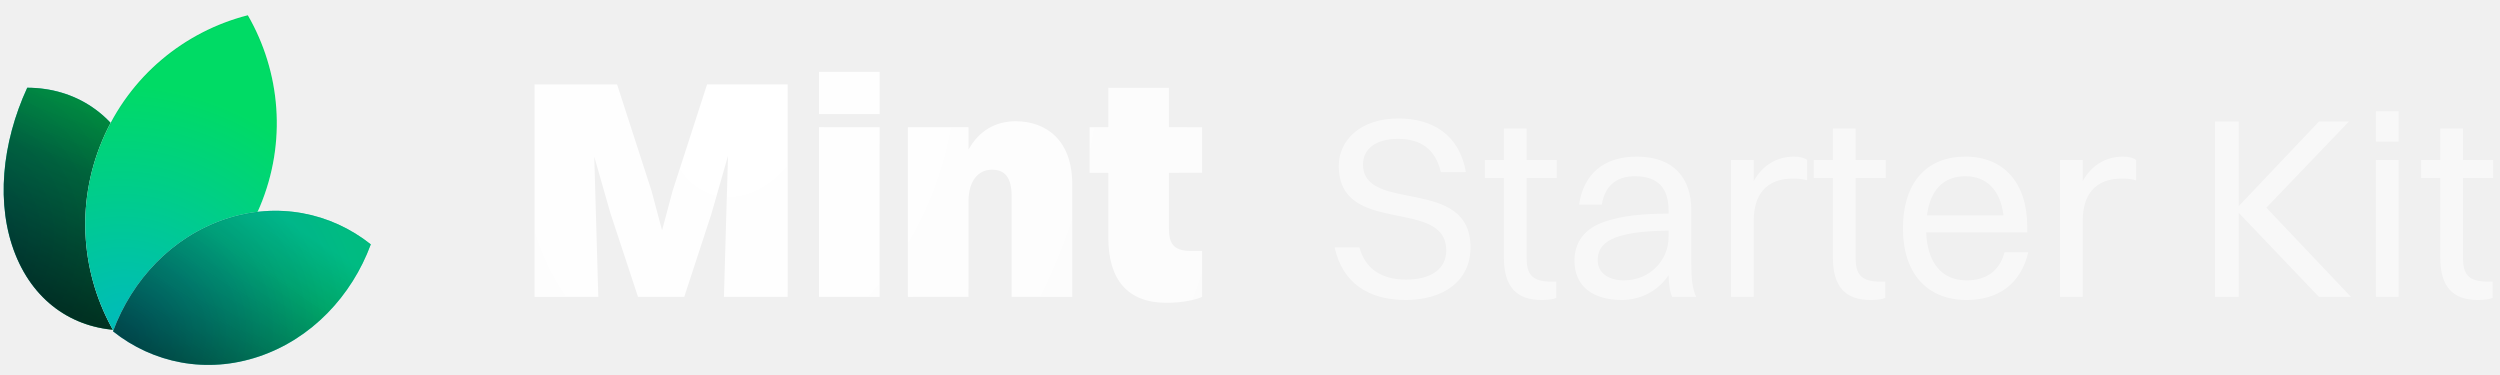
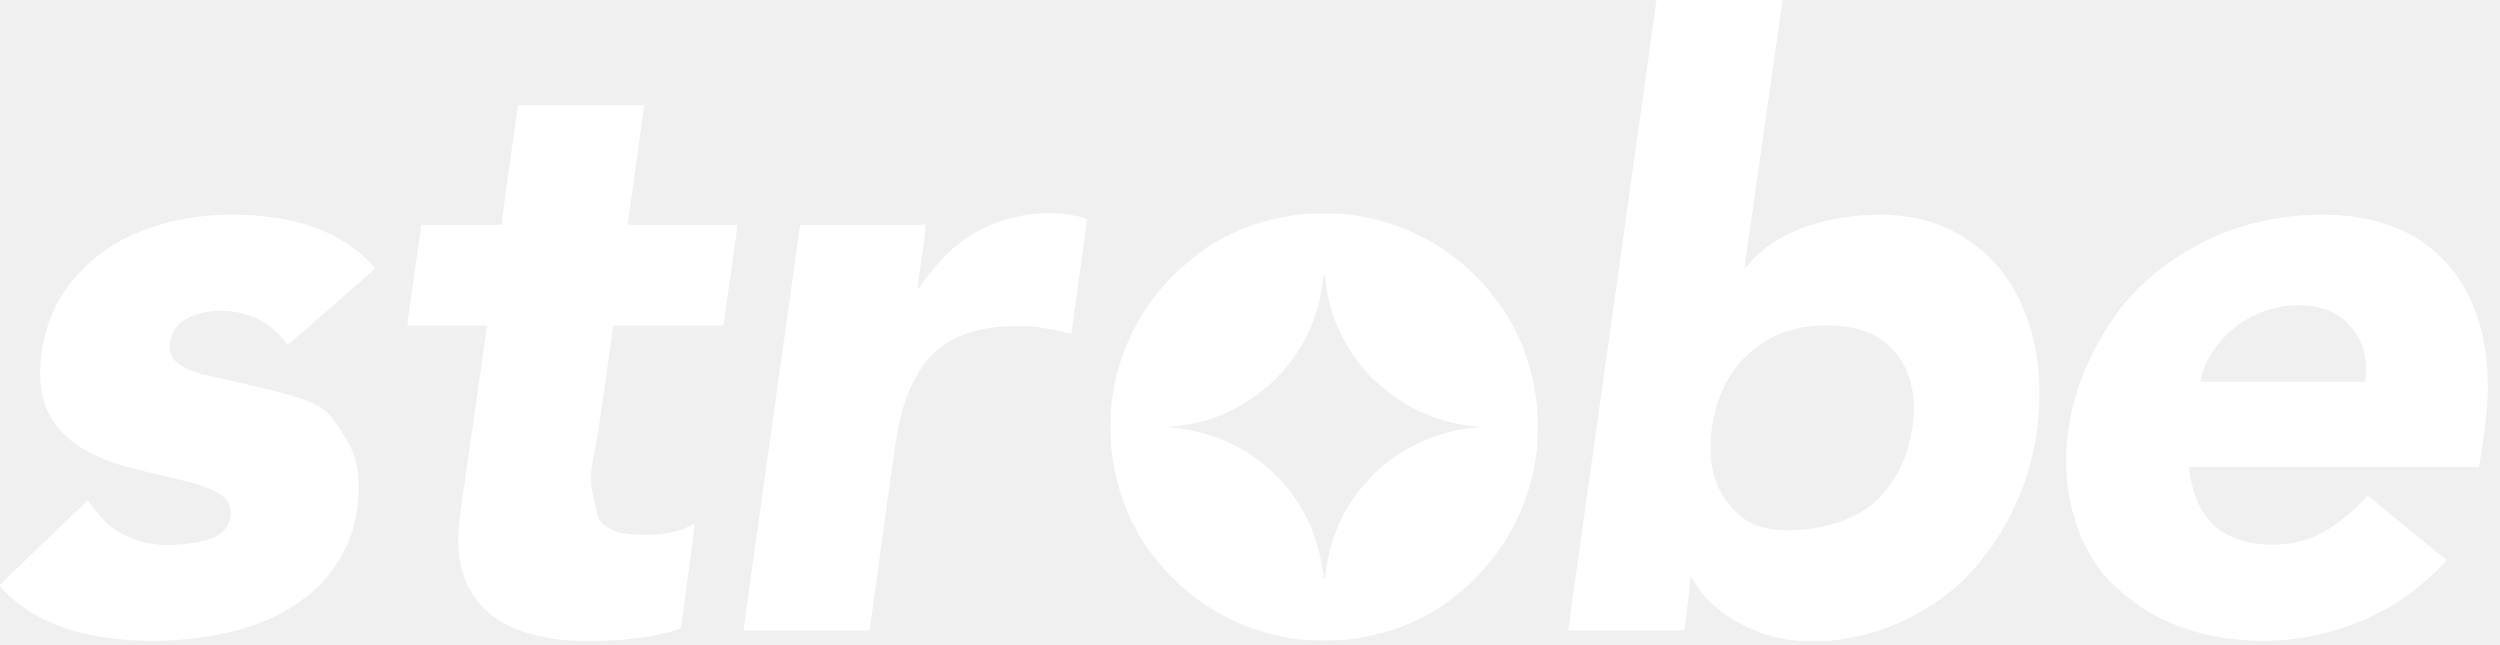
- <svg xmlns="http://www.w3.org/2000/svg" width="160" height="24" viewBox="0 0 160 24" fill="none">
-   <path d="M7.953 21.139C4.896 21.13 2.255 19.458 0.987 16.29C-0.28 13.121 0.109 9.163 1.744 5.615C4.801 5.624 7.442 7.296 8.71 10.465C9.977 13.633 9.588 17.591 7.953 21.139Z" fill="white" />
-   <path d="M7.953 21.139C4.896 21.13 2.255 19.458 0.987 16.29C-0.28 13.121 0.109 9.163 1.744 5.615C4.801 5.624 7.442 7.296 8.71 10.465C9.977 13.633 9.588 17.591 7.953 21.139Z" fill="url(#paint0_radial_115_109)" />
-   <path d="M7.953 21.139C4.896 21.13 2.255 19.458 0.987 16.29C-0.28 13.121 0.109 9.163 1.744 5.615C4.801 5.624 7.442 7.296 8.71 10.465C9.977 13.633 9.588 17.591 7.953 21.139Z" fill="black" fill-opacity="0.5" style="mix-blend-mode:hard-light" />
-   <path d="M7.953 21.139C4.896 21.13 2.255 19.458 0.987 16.29C-0.28 13.121 0.109 9.163 1.744 5.615C4.801 5.624 7.442 7.296 8.71 10.465C9.977 13.633 9.588 17.591 7.953 21.139Z" fill="url(#paint1_linear_115_109)" fill-opacity="0.5" style="mix-blend-mode:hard-light" />
-   <path d="M7.935 21.111C4.897 21.096 2.274 19.431 1.013 16.279C-0.248 13.124 0.136 9.182 1.762 5.643C4.8 5.659 7.423 7.324 8.684 10.476C9.945 13.63 9.561 17.572 7.935 21.111Z" stroke="url(#paint2_linear_115_109)" stroke-opacity="0.05" stroke-width="0.056" />
-   <path d="M7.31 21.257C11.354 20.221 14.884 17.375 16.628 13.236C18.373 9.097 17.945 4.587 15.86 0.976C11.816 2.012 8.287 4.858 6.542 8.998C4.797 13.137 5.225 17.646 7.31 21.257Z" fill="white" />
-   <path d="M7.31 21.257C11.354 20.221 14.884 17.375 16.628 13.236C18.373 9.097 17.945 4.587 15.86 0.976C11.816 2.012 8.287 4.858 6.542 8.998C4.797 13.137 5.225 17.646 7.31 21.257Z" fill="url(#paint3_radial_115_109)" />
-   <path d="M16.602 13.225C14.864 17.349 11.351 20.187 7.324 21.225C5.253 17.624 4.829 13.132 6.568 9.009C8.306 4.885 11.819 2.047 15.846 1.009C17.918 4.61 18.341 9.101 16.602 13.225Z" stroke="url(#paint4_linear_115_109)" stroke-opacity="0.05" stroke-width="0.056" />
-   <path d="M7.234 21.207C9.789 23.237 13.21 23.951 16.577 22.814C19.944 21.677 22.506 18.945 23.73 15.638C21.175 13.608 17.754 12.894 14.387 14.031C11.02 15.168 8.458 17.901 7.234 21.207Z" fill="white" />
-   <path d="M7.234 21.207C9.789 23.237 13.21 23.951 16.577 22.814C19.944 21.677 22.506 18.945 23.73 15.638C21.175 13.608 17.754 12.894 14.387 14.031C11.02 15.168 8.458 17.901 7.234 21.207Z" fill="url(#paint5_radial_115_109)" />
-   <path d="M7.234 21.207C9.789 23.237 13.21 23.951 16.577 22.814C19.944 21.677 22.506 18.945 23.73 15.638C21.175 13.608 17.754 12.894 14.387 14.031C11.02 15.168 8.458 17.901 7.234 21.207Z" fill="black" fill-opacity="0.2" style="mix-blend-mode:hard-light" />
-   <path d="M7.234 21.207C9.789 23.237 13.21 23.951 16.577 22.814C19.944 21.677 22.506 18.945 23.73 15.638C21.175 13.608 17.754 12.894 14.387 14.031C11.02 15.168 8.458 17.901 7.234 21.207Z" fill="url(#paint6_linear_115_109)" fill-opacity="0.5" style="mix-blend-mode:hard-light" />
-   <path d="M16.568 22.787C13.218 23.918 9.814 23.212 7.267 21.198C8.492 17.907 11.044 15.189 14.396 14.058C17.747 12.927 21.15 13.633 23.697 15.648C22.472 18.938 19.92 21.656 16.568 22.787Z" stroke="url(#paint7_linear_115_109)" stroke-opacity="0.05" stroke-width="0.056" />
-   <path d="M34.212 19V5.4H39.492L41.692 12.2L42.372 14.74L43.052 12.2L45.252 5.4H50.412V19H46.332L46.592 9.98L45.532 13.68L43.792 19H40.832L39.052 13.6L38.032 10.02L38.292 19H34.212ZM52.416 7.3V4.6H56.295V7.3H52.416ZM52.416 19V8.14H56.295V19H52.416ZM58.104 19V8.14H61.984V9.58C62.664 8.34 63.744 7.76 65.004 7.76C66.964 7.76 68.624 8.98 68.624 11.78V19H64.744V12.56C64.744 11.34 64.304 10.86 63.484 10.86C62.604 10.86 61.984 11.58 61.984 12.88V19H58.104ZM70.933 15.22V11.06H69.733V8.14H70.933V5.62H74.813V8.14H76.933V11.06H74.813V14.6C74.813 15.5 75.033 16.06 76.213 16.06H76.933V19C76.493 19.2 75.673 19.38 74.653 19.38C72.153 19.38 70.933 17.88 70.933 15.22Z" fill="url(#paint8_radial_115_109)" />
-   <path d="M87.232 10.519C87.232 13.687 94.112 11.229 94.112 15.832C94.112 17.994 92.364 19.198 89.971 19.198C87.562 19.198 85.912 18.093 85.417 15.832H87.001C87.364 17.169 88.371 17.895 89.987 17.895C91.671 17.895 92.561 17.152 92.561 16.03C92.561 12.598 85.681 15.155 85.681 10.618C85.681 9.001 87.034 7.582 89.509 7.582C91.671 7.582 93.403 8.621 93.816 11.014H92.215C91.868 9.529 90.912 8.886 89.476 8.886C88.057 8.886 87.232 9.529 87.232 10.519ZM96.25 16.476V11.393H95.029V10.239H96.25V8.226H97.702V10.239H99.632V11.393H97.702V16.476C97.702 17.532 98.015 18.026 99.302 18.026H99.599V19.066C99.434 19.148 99.071 19.198 98.659 19.198C97.025 19.198 96.25 18.323 96.25 16.476ZM102.516 13.093H101.064C101.345 11.162 102.615 10.024 104.76 10.024C107.103 10.024 108.242 11.393 108.242 13.44V16.888C108.242 17.895 108.324 18.521 108.555 19H107.021C106.856 18.654 106.806 18.142 106.79 17.614C106.047 18.72 104.859 19.198 103.803 19.198C101.988 19.198 100.767 18.357 100.767 16.69C100.767 15.486 101.427 14.611 102.714 14.182C103.902 13.786 105.107 13.687 106.79 13.671V13.473C106.79 12.053 106.13 11.278 104.628 11.278C103.374 11.278 102.698 11.971 102.516 13.093ZM102.252 16.657C102.252 17.465 102.929 17.944 103.952 17.944C105.569 17.944 106.79 16.674 106.79 15.172V14.759C103.061 14.793 102.252 15.585 102.252 16.657ZM110.787 19V10.239H112.239V11.591C112.833 10.519 113.774 10.024 114.83 10.024C115.176 10.024 115.49 10.107 115.655 10.239V11.542C115.407 11.46 115.094 11.427 114.747 11.427C112.998 11.427 112.239 12.515 112.239 14.1V19H110.787ZM117.305 16.476V11.393H116.084V10.239H117.305V8.226H118.757V10.239H120.688V11.393H118.757V16.476C118.757 17.532 119.071 18.026 120.358 18.026H120.655V19.066C120.49 19.148 120.127 19.198 119.714 19.198C118.081 19.198 117.305 18.323 117.305 16.476ZM129.809 16.145C129.33 18.192 127.862 19.198 125.865 19.198C123.324 19.198 121.79 17.482 121.79 14.627C121.79 11.658 123.324 10.024 125.783 10.024C128.258 10.024 129.743 11.723 129.743 14.512V14.875H123.275C123.357 16.838 124.281 17.944 125.865 17.944C127.103 17.944 127.977 17.35 128.291 16.145H129.809ZM125.783 11.278C124.38 11.278 123.539 12.152 123.324 13.786H128.225C128.027 12.169 127.152 11.278 125.783 11.278ZM131.843 19V10.239H133.295V11.591C133.889 10.519 134.829 10.024 135.885 10.024C136.232 10.024 136.545 10.107 136.71 10.239V11.542C136.463 11.46 136.149 11.427 135.803 11.427C134.054 11.427 133.295 12.515 133.295 14.1V19H131.843ZM141.763 19V7.78H143.281V13.192L148.413 7.78H150.327L145.047 13.291L150.459 19H148.413L143.281 13.621V19H141.763ZM152.06 9.067V7.12H153.512V9.067H152.06ZM152.06 19V10.239H153.512V19H152.06ZM156.178 16.476V11.393H154.957V10.239H156.178V8.226H157.63V10.239H159.56V11.393H157.63V16.476C157.63 17.532 157.943 18.026 159.23 18.026H159.527V19.066C159.362 19.148 158.999 19.198 158.587 19.198C156.953 19.198 156.178 18.323 156.178 16.476Z" fill="white" fill-opacity="0.55" />
+ <svg xmlns="http://www.w3.org/2000/svg" width="384" height="99" viewBox="0 0 384 99" fill="none">
+   <g clip-path="url(#clip0_1001_3)">
+     <g clip-path="url(#clip1_1001_3)">
+       <g clip-path="url(#clip2_1001_3)">
+         <path d="M254.444 0H273.809L272.078 12.189L272.034 12.499L269.827 27.985L269.799 28.183L269.771 28.381L269.743 28.579L269.686 28.974L269.263 31.937L268.779 35.332L268.529 37.082L268.299 38.694L268.216 39.281L268.102 40.076L268.069 40.31L268.038 40.525L268.012 40.709C267.981 40.889 267.939 41.064 267.892 41.241C268.254 40.94 268.598 40.639 268.901 40.277C272.903 35.589 279.791 33.606 285.692 33.099C286.738 33.019 287.778 32.974 288.827 32.976L289.026 32.976C294.492 32.991 299.563 34.573 303.844 38.013L304.118 38.232C305.334 39.219 306.489 40.346 307.43 41.599L307.542 41.745C312.748 48.516 313.984 57.685 312.927 65.963C311.813 74.106 308.317 81.793 302.768 87.861L302.504 88.153C302.074 88.627 301.648 89.09 301.156 89.5C300.941 89.683 300.738 89.876 300.532 90.069C299.879 90.664 299.174 91.19 298.465 91.716L298.301 91.838C296.908 92.872 295.425 93.774 293.892 94.585L293.666 94.705C287.208 98.102 278.552 99.722 271.444 97.533C266.922 96.06 262.223 93.163 259.913 88.847V88.668H259.644L259.631 88.927C259.582 89.839 259.488 90.74 259.373 91.645L259.319 92.071L259.208 92.954L259.066 94.085L258.956 94.96L258.904 95.377L258.831 95.957L258.789 96.29C258.748 96.557 258.748 96.557 258.658 96.826H240.906L241.332 93.433L241.373 93.138L241.507 92.188L241.605 91.489L241.817 89.987L242.13 87.766L242.653 84.046L243.406 78.701L243.506 77.991L243.773 76.09L244.178 73.212L245.904 60.922L245.93 60.737L246.566 56.196L246.92 53.675L246.945 53.494L247.072 52.588L247.3 50.957L247.351 50.595L247.656 48.423L249.217 37.282L249.244 37.087L249.928 32.211L250.856 25.594L251.012 24.483L252.567 13.393L252.612 13.069L254.444 0ZM268.375 54.569C268.265 54.675 268.153 54.779 268.04 54.882C264.634 58.097 262.939 63.227 262.771 67.808C262.738 69.251 262.758 70.664 263.051 72.082L263.096 72.3C263.778 75.454 265.746 78.318 268.453 80.084C270.317 81.182 272.44 81.427 274.566 81.428L274.775 81.428C278.197 81.424 281.664 80.778 284.747 79.254L284.922 79.17C288.694 77.354 291.364 73.639 292.754 69.778C293.197 68.482 293.476 67.153 293.713 65.806L293.752 65.583C294.088 63.611 294.074 61.297 293.623 59.351L293.57 59.122C292.847 56.092 291.1 53.46 288.433 51.805C287.303 51.137 286.113 50.704 284.837 50.408L284.605 50.354C283.256 50.059 281.926 49.99 280.55 49.993L280.295 49.993C275.789 50.005 271.64 51.406 268.375 54.569L268.375 54.569ZM203.341 32.785L203.659 32.786C205.213 32.791 206.737 32.825 208.272 33.082L208.603 33.136C214.392 34.108 219.827 36.522 224.333 40.295L224.799 40.677C225.492 41.247 226.133 41.869 226.769 42.502L227.019 42.749C227.493 43.225 227.94 43.726 228.36 44.251C228.497 44.423 228.639 44.592 228.785 44.757C232.803 49.326 235.212 55.419 235.975 61.413L235.999 61.598C236.162 62.911 236.187 64.215 236.183 65.537L236.182 65.855C236.178 67.408 236.143 68.933 235.886 70.468L235.832 70.798C234.861 76.588 232.446 82.023 228.673 86.528L228.291 86.995C227.721 87.688 227.099 88.329 226.466 88.965L226.219 89.215C225.743 89.688 225.242 90.136 224.718 90.555C224.545 90.693 224.377 90.835 224.211 90.98C219.642 94.999 213.549 97.408 207.555 98.171L207.37 98.195C206.057 98.358 204.753 98.383 203.431 98.379L203.113 98.378C201.56 98.373 200.035 98.339 198.5 98.082L198.17 98.028C192.38 97.056 186.945 94.642 182.44 90.869L181.973 90.486C181.28 89.916 180.639 89.295 180.003 88.662L179.753 88.415C179.28 87.939 178.832 87.438 178.413 86.913C178.275 86.741 178.133 86.572 177.988 86.407C173.969 81.838 171.56 75.745 170.797 69.751L170.773 69.566C170.61 68.253 170.585 66.949 170.59 65.627L170.59 65.309C170.595 63.755 170.629 62.231 170.887 60.696L170.941 60.365C171.912 54.576 174.326 49.141 178.099 44.635L178.482 44.169C179.052 43.476 179.674 42.835 180.306 42.199L180.553 41.949C181.029 41.475 181.53 41.028 182.055 40.609C182.227 40.471 182.396 40.329 182.561 40.183C187.131 36.165 193.223 33.756 199.217 32.993L199.402 32.969C200.715 32.806 202.019 32.781 203.341 32.785ZM203.341 42.137L203.325 42.303C202.764 47.884 200.629 53.187 196.763 57.305C196.54 57.544 196.324 57.788 196.108 58.034C195.763 58.417 195.398 58.751 195.004 59.082L194.737 59.319C193.381 60.516 191.91 61.502 190.342 62.399L190.167 62.501C186.949 64.361 183.18 65.301 179.494 65.537V65.627L179.688 65.644C183.328 65.981 186.744 66.861 189.983 68.585L190.176 68.686C191.217 69.233 192.18 69.853 193.121 70.558L193.292 70.686C193.959 71.189 194.59 71.722 195.2 72.294C195.439 72.518 195.683 72.734 195.928 72.95C196.242 73.233 196.529 73.522 196.801 73.845C196.937 74.007 197.075 74.166 197.216 74.325C200.836 78.417 202.762 83.555 203.341 88.937L203.521 88.847C203.564 88.664 203.564 88.664 203.581 88.44L203.609 88.179L203.638 87.894C204.228 82.746 206.453 77.678 210.039 73.912C210.213 73.729 210.375 73.542 210.536 73.348C211.396 72.361 212.425 71.517 213.472 70.737L213.623 70.624C217.614 67.64 222.404 65.945 227.369 65.627V65.537L227.045 65.513C224.918 65.344 222.851 64.95 220.824 64.282L220.601 64.208C217.32 63.108 214.353 61.33 211.8 59.004C211.607 58.829 211.411 58.658 211.214 58.488C210.634 57.981 210.114 57.429 209.617 56.841L209.496 56.699C206.205 52.835 203.986 47.868 203.577 42.788C203.555 42.423 203.555 42.423 203.341 42.137ZM356.734 32.976L356.951 32.976C361.323 32.985 365.612 33.755 369.56 35.682L369.736 35.767C371.182 36.471 372.57 37.396 373.774 38.462L373.984 38.643C375.102 39.622 376.122 40.67 377.001 41.868L377.133 42.046C377.833 42.989 378.437 43.962 378.973 45.006L379.086 45.225C381.288 49.541 382.135 54.51 382.128 59.323L382.128 59.526C382.12 63.155 381.556 66.715 381.009 70.293L380.966 70.573L380.926 70.833L380.892 71.06C380.855 71.282 380.811 71.502 380.767 71.723H336.209C336.618 74.723 337.252 77.446 339.257 79.792L339.431 80.01C341.328 82.3 344.444 83.291 347.293 83.599C351.444 83.987 355.434 82.969 358.801 80.509L358.985 80.377C359.722 79.845 360.419 79.291 361.079 78.666C361.27 78.486 361.464 78.314 361.665 78.145C362.002 77.852 362.318 77.54 362.634 77.226L362.785 77.076C363.061 76.799 363.315 76.517 363.553 76.206C363.941 76.25 364.18 76.501 364.461 76.749L364.777 77.023L364.933 77.158C365.119 77.318 365.31 77.471 365.503 77.624C366.116 78.109 366.717 78.61 367.32 79.108L368.484 80.061L368.977 80.464L369.224 80.666L372.922 83.692L373.17 83.895L373.649 84.288L375.746 85.978C375.6 86.348 375.331 86.598 375.054 86.873L374.899 87.028L374.573 87.354L374.084 87.843C373.47 88.458 372.843 89.026 372.16 89.564L371.885 89.798C365.906 94.925 357.701 97.896 349.903 98.373L349.722 98.384C348.304 98.469 346.894 98.455 345.477 98.373L345.274 98.361C338.171 97.941 330.871 95.632 325.6 90.683C325.401 90.498 325.199 90.322 324.991 90.147C320.356 86.093 317.892 79.213 317.448 73.236C316.87 64.449 319.411 55.615 326.222 46.672C326.543 46.306 326.874 45.949 327.205 45.593L327.602 45.156C328.073 44.638 328.548 44.143 329.077 43.682C329.284 43.501 329.486 43.314 329.687 43.125C330.253 42.596 330.848 42.116 331.463 41.644L332.002 41.216C333.568 39.962 335.26 38.893 337.015 37.923L337.231 37.803C342.195 35.057 347.944 33.465 353.601 33.082L353.937 33.059C354.87 32.997 355.799 32.975 356.734 32.976ZM341.459 51.956C339.799 53.773 338.353 56.176 338.002 58.634H363.284C363.379 58.061 363.394 57.521 363.395 56.942L363.402 56.396C363.423 53.757 362.336 51.407 360.505 49.545C358.482 47.556 355.733 46.862 352.964 46.873C348.543 46.941 344.502 48.75 341.459 51.956ZM35.577 32.976L35.794 32.976C43.237 32.991 51.099 34.616 56.522 40.008L56.71 40.194C57.367 40.855 57.367 40.855 57.564 41.151C57.453 41.485 57.324 41.559 57.049 41.773C56.654 42.088 56.273 42.419 55.906 42.765C55.481 43.163 55.043 43.535 54.589 43.9C54.301 44.14 54.027 44.392 53.754 44.648C53.329 45.046 52.891 45.418 52.437 45.782C52.149 46.022 51.876 46.274 51.602 46.531C51.178 46.928 50.74 47.301 50.286 47.665C49.998 47.905 49.724 48.157 49.451 48.413C49.026 48.811 48.588 49.184 48.134 49.548C47.846 49.788 47.572 50.04 47.299 50.296C46.875 50.693 46.439 51.065 45.984 51.428C45.631 51.723 45.298 52.039 44.968 52.359C44.7 52.614 44.472 52.787 44.116 52.896L43.952 52.676C41.876 49.921 39.267 48.351 35.834 47.864C33.101 47.528 30.096 47.854 27.799 49.504C26.859 50.298 26.25 51.494 26.096 52.717C26.02 53.694 26.108 54.463 26.729 55.244C28.724 57.313 32.651 57.814 35.348 58.444C49.663 61.785 49.663 61.785 53.026 67.17C53.728 68.341 54.322 69.556 54.678 70.877L54.731 71.072C55.034 72.276 55.088 73.481 55.082 74.715L55.081 74.941C55.059 80.918 52.968 86.029 48.758 90.228C48.311 90.667 47.839 91.063 47.344 91.447L46.997 91.721C40.875 96.519 32.923 98.082 25.306 98.406L25.05 98.417C23.66 98.468 22.273 98.447 20.885 98.373L20.665 98.361C13.45 97.968 6.21 96.255 0.925 91.049L0.711 90.84L0.512 90.641L0.334 90.463C0.171 90.263 0.09 90.077 0.006 89.833L0.81 89.025L1.082 88.751C1.549 88.28 2.018 87.819 2.522 87.387C2.865 87.084 3.182 86.753 3.503 86.426C4.258 85.658 4.258 85.658 4.666 85.308C5.093 84.942 5.484 84.541 5.879 84.14C6.329 83.683 6.781 83.239 7.267 82.821C7.612 82.515 7.931 82.183 8.255 81.854C8.689 81.412 9.127 80.985 9.597 80.581C9.942 80.274 10.262 79.942 10.585 79.613C11.023 79.168 11.463 78.738 11.937 78.332C12.289 78.019 12.611 77.677 12.938 77.338L13.098 77.175L13.241 77.028C13.365 76.923 13.365 76.923 13.544 76.923C13.684 77.108 13.818 77.297 13.947 77.489C14.31 78.012 14.695 78.48 15.131 78.945C15.311 79.136 15.482 79.333 15.651 79.534C16.765 80.805 18.186 81.812 19.73 82.482L19.899 82.556C23.138 83.962 26.998 83.919 30.405 83.255L30.679 83.201C32.149 82.898 33.833 82.39 34.713 81.076C35.29 80.106 35.594 79.061 35.372 77.935C35.094 76.925 34.476 76.304 33.583 75.787L33.117 75.533L32.904 75.418C31.243 74.559 29.42 74.112 27.614 73.673L26.861 73.488L22.489 72.459C19.636 71.821 16.9 71.032 14.261 69.751L14.005 69.626C12.507 68.891 11.246 68.039 10.048 66.882L9.796 66.648C7.354 64.312 6.247 61.19 6.167 57.861C6.11 52.229 7.937 46.451 11.841 42.317L12.127 41.98C12.91 41.085 13.769 40.265 14.71 39.537L15.053 39.264C20.689 34.812 28.503 32.966 35.577 32.976L35.577 32.976ZM79.619 16.138H98.895C98.792 17.373 98.792 17.373 98.706 17.976L98.677 18.185L98.582 18.866L98.514 19.36L98.328 20.69L98.134 22.086L97.807 24.428L97.388 27.433L97.028 30.02L96.951 30.574L96.73 32.154L96.664 32.632L96.573 33.285L96.546 33.476C96.497 33.824 96.442 34.17 96.384 34.517H113.239C113.138 35.727 113.138 35.727 113.064 36.25L113.04 36.425L112.96 36.992L112.902 37.403L112.745 38.511L112.581 39.674L112.305 41.625L111.986 43.878L111.647 46.283L111.549 46.974L111.395 48.059L111.339 48.458L111.262 49.001L111.219 49.308C111.182 49.549 111.135 49.788 111.087 50.027H94.143L94.053 51.103L93.935 51.979L93.9 52.225L93.784 53.031L93.7 53.614L93.52 54.865L93.236 56.851L92.835 59.645L92.81 59.824L92.425 62.499L91.978 65.622L91.741 67.269C90.421 73.712 90.421 73.712 92.002 79.761L92.171 79.971L92.381 80.241C93.609 81.63 95.47 81.93 97.225 82.095L97.819 82.123L98.176 82.137C100.887 82.207 103.756 82.027 106.157 80.689L106.695 80.42C106.638 81.3 106.536 82.17 106.416 83.044L106.359 83.471L106.203 84.621L106.073 85.584L105.765 87.854L105.449 90.193L105.176 92.207L105.014 93.407L104.861 94.534L104.805 94.948L104.728 95.512L104.685 95.83C104.635 96.096 104.573 96.316 104.453 96.557C104.252 96.666 104.252 96.666 103.997 96.739L103.709 96.824L103.394 96.91L103.068 97.003C99.368 98.024 95.548 98.363 91.722 98.44L91.502 98.446C85.797 98.596 78.964 97.749 74.608 93.73C71.759 91.02 70.487 87.435 70.385 83.557C70.353 81.063 70.719 78.619 71.075 76.158L71.284 74.698L71.686 71.895L72.147 68.68L72.877 63.591L73.739 57.552L73.878 56.575L73.931 56.201L73.957 56.018L74.273 53.796L74.491 52.266L74.568 51.724L74.67 51.005L74.7 50.796C74.738 50.529 74.782 50.284 74.867 50.027H62.585C62.686 48.816 62.686 48.816 62.764 48.273L62.789 48.092L62.874 47.504L62.935 47.077L63.1 45.927L63.273 44.722L63.599 42.445L64.041 39.364L64.737 34.517H77.109L77.198 33.172L77.297 32.376L77.326 32.165L77.421 31.485L77.49 30.99L77.675 29.659L77.87 28.263L78.196 25.922L78.573 23.216L78.937 20.608L79.091 19.499L79.273 18.196L79.34 17.718L79.431 17.067L79.457 16.874C79.494 16.617 79.537 16.385 79.619 16.138L79.619 16.138ZM166.942 33.62C166.882 34.517 166.762 35.403 166.638 36.292L166.572 36.768L166.394 38.049L166.207 39.393L165.893 41.647L165.53 44.253L165.144 47.031L165.033 47.831L164.858 49.086L164.794 49.546L164.706 50.174L164.657 50.529C164.618 50.782 164.574 51.032 164.521 51.282L164.286 51.219C162.858 50.849 161.409 50.564 159.954 50.318L159.77 50.287C158.979 50.157 158.193 50.102 157.391 50.098L157.125 50.096L156.279 50.094L155.986 50.094C151.157 50.099 146.525 51.131 143.009 54.644C142.029 55.662 141.233 56.852 140.583 58.103L140.314 58.607C138.39 62.222 137.781 66.533 137.206 70.54L137.112 71.188L136.122 78.281L135.859 80.195L135.39 83.607L135.362 83.81L135.051 86.075L134.937 86.907L134.908 87.114L134.438 90.535L134.15 92.633L133.931 94.227L133.841 94.881L133.719 95.77L133.683 96.034L133.65 96.273L133.622 96.48C133.591 96.647 133.591 96.647 133.501 96.826H114.225L114.548 94.15L114.588 93.862L114.721 92.919L114.817 92.231L115.026 90.744L115.336 88.536L115.856 84.826L116.6 79.521L116.865 77.633L116.932 77.157L117.406 73.779L120.074 54.726L120.517 51.565L121.1 47.394L121.231 46.457L122.234 39.27L122.267 39.028L122.564 36.885L122.639 36.338L122.727 35.698L122.766 35.421L122.798 35.184C122.833 34.961 122.877 34.739 122.922 34.517H142.197C142.144 35.262 142.09 35.985 141.982 36.721L141.945 36.981L141.824 37.816L141.74 38.402L141.52 39.931L141.294 41.496L140.853 44.558C141.138 44.28 141.359 43.999 141.581 43.667C142.29 42.626 143.077 41.654 143.901 40.703L144.089 40.484C145.042 39.399 146.068 38.35 147.218 37.475L147.534 37.226C152.602 33.27 160.708 31.542 166.942 33.62Z" fill="white" />
+       </g>
+     </g>
+   </g>
  <defs>
-     <radialGradient id="paint0_radial_115_109" cx="0" cy="0" r="1" gradientUnits="userSpaceOnUse" gradientTransform="translate(-3.00503 15.023) rotate(-10.029) scale(17.9572 17.784)">
-       <stop stop-color="#00B0BB" />
-       <stop offset="1" stop-color="#00DB65" />
-     </radialGradient>
-     <linearGradient id="paint1_linear_115_109" x1="7.39" y1="4.813" x2="1.63" y2="18.689" gradientUnits="userSpaceOnUse">
-       <stop stop-color="#18E299" />
-       <stop offset="1" />
-     </linearGradient>
-     <linearGradient id="paint2_linear_115_109" x1="7.948" y1="8.016" x2="1.761" y2="18.746" gradientUnits="userSpaceOnUse">
-       <stop />
-       <stop offset="1" stop-opacity="0" />
-     </linearGradient>
-     <radialGradient id="paint3_radial_115_109" cx="0" cy="0" r="1" gradientUnits="userSpaceOnUse" gradientTransform="translate(8.11404 20.8822) rotate(-75.7542) scale(21.6246 23.7772)">
-       <stop stop-color="#00BBBB" />
-       <stop offset="0.713" stop-color="#00DB65" />
-     </radialGradient>
-     <linearGradient id="paint4_linear_115_109" x1="7.602" y1="5.871" x2="15.556" y2="16.372" gradientUnits="userSpaceOnUse">
-       <stop />
-       <stop offset="1" stop-opacity="0" />
-     </linearGradient>
-     <radialGradient id="paint5_radial_115_109" cx="0" cy="0" r="1" gradientUnits="userSpaceOnUse" gradientTransform="translate(7.84537 21.5181) rotate(-20.3525) scale(18.5603 17.32)">
-       <stop stop-color="#00B0BB" />
-       <stop offset="1" stop-color="#00DB65" />
-     </radialGradient>
-     <linearGradient id="paint6_linear_115_109" x1="16.808" y1="13.007" x2="10.041" y2="22.994" gradientUnits="userSpaceOnUse">
-       <stop stop-color="#00B1BC" />
-       <stop offset="1" />
-     </linearGradient>
-     <linearGradient id="paint7_linear_115_109" x1="16.808" y1="13.007" x2="14.169" y2="23.841" gradientUnits="userSpaceOnUse">
-       <stop />
-       <stop offset="1" stop-opacity="0" />
-     </linearGradient>
-     <radialGradient id="paint8_radial_115_109" cx="0" cy="0" r="1" gradientUnits="userSpaceOnUse" gradientTransform="translate(47.2781 7) rotate(19.0047) scale(67.5582 85.7506)">
-       <stop stop-color="white" />
-       <stop offset="1" stop-color="white" stop-opacity="0.5" />
-     </radialGradient>
+     <clipPath id="clip0_1001_3">
+       <rect width="384" height="98.44" fill="white" />
+     </clipPath>
+     <clipPath id="clip1_1001_3">
+       <rect width="384" height="98.44" fill="white" />
+     </clipPath>
+     <clipPath id="clip2_1001_3">
+       <rect width="383.988" height="98.44" fill="white" transform="translate(0.00634766)" />
+     </clipPath>
  </defs>
</svg>
